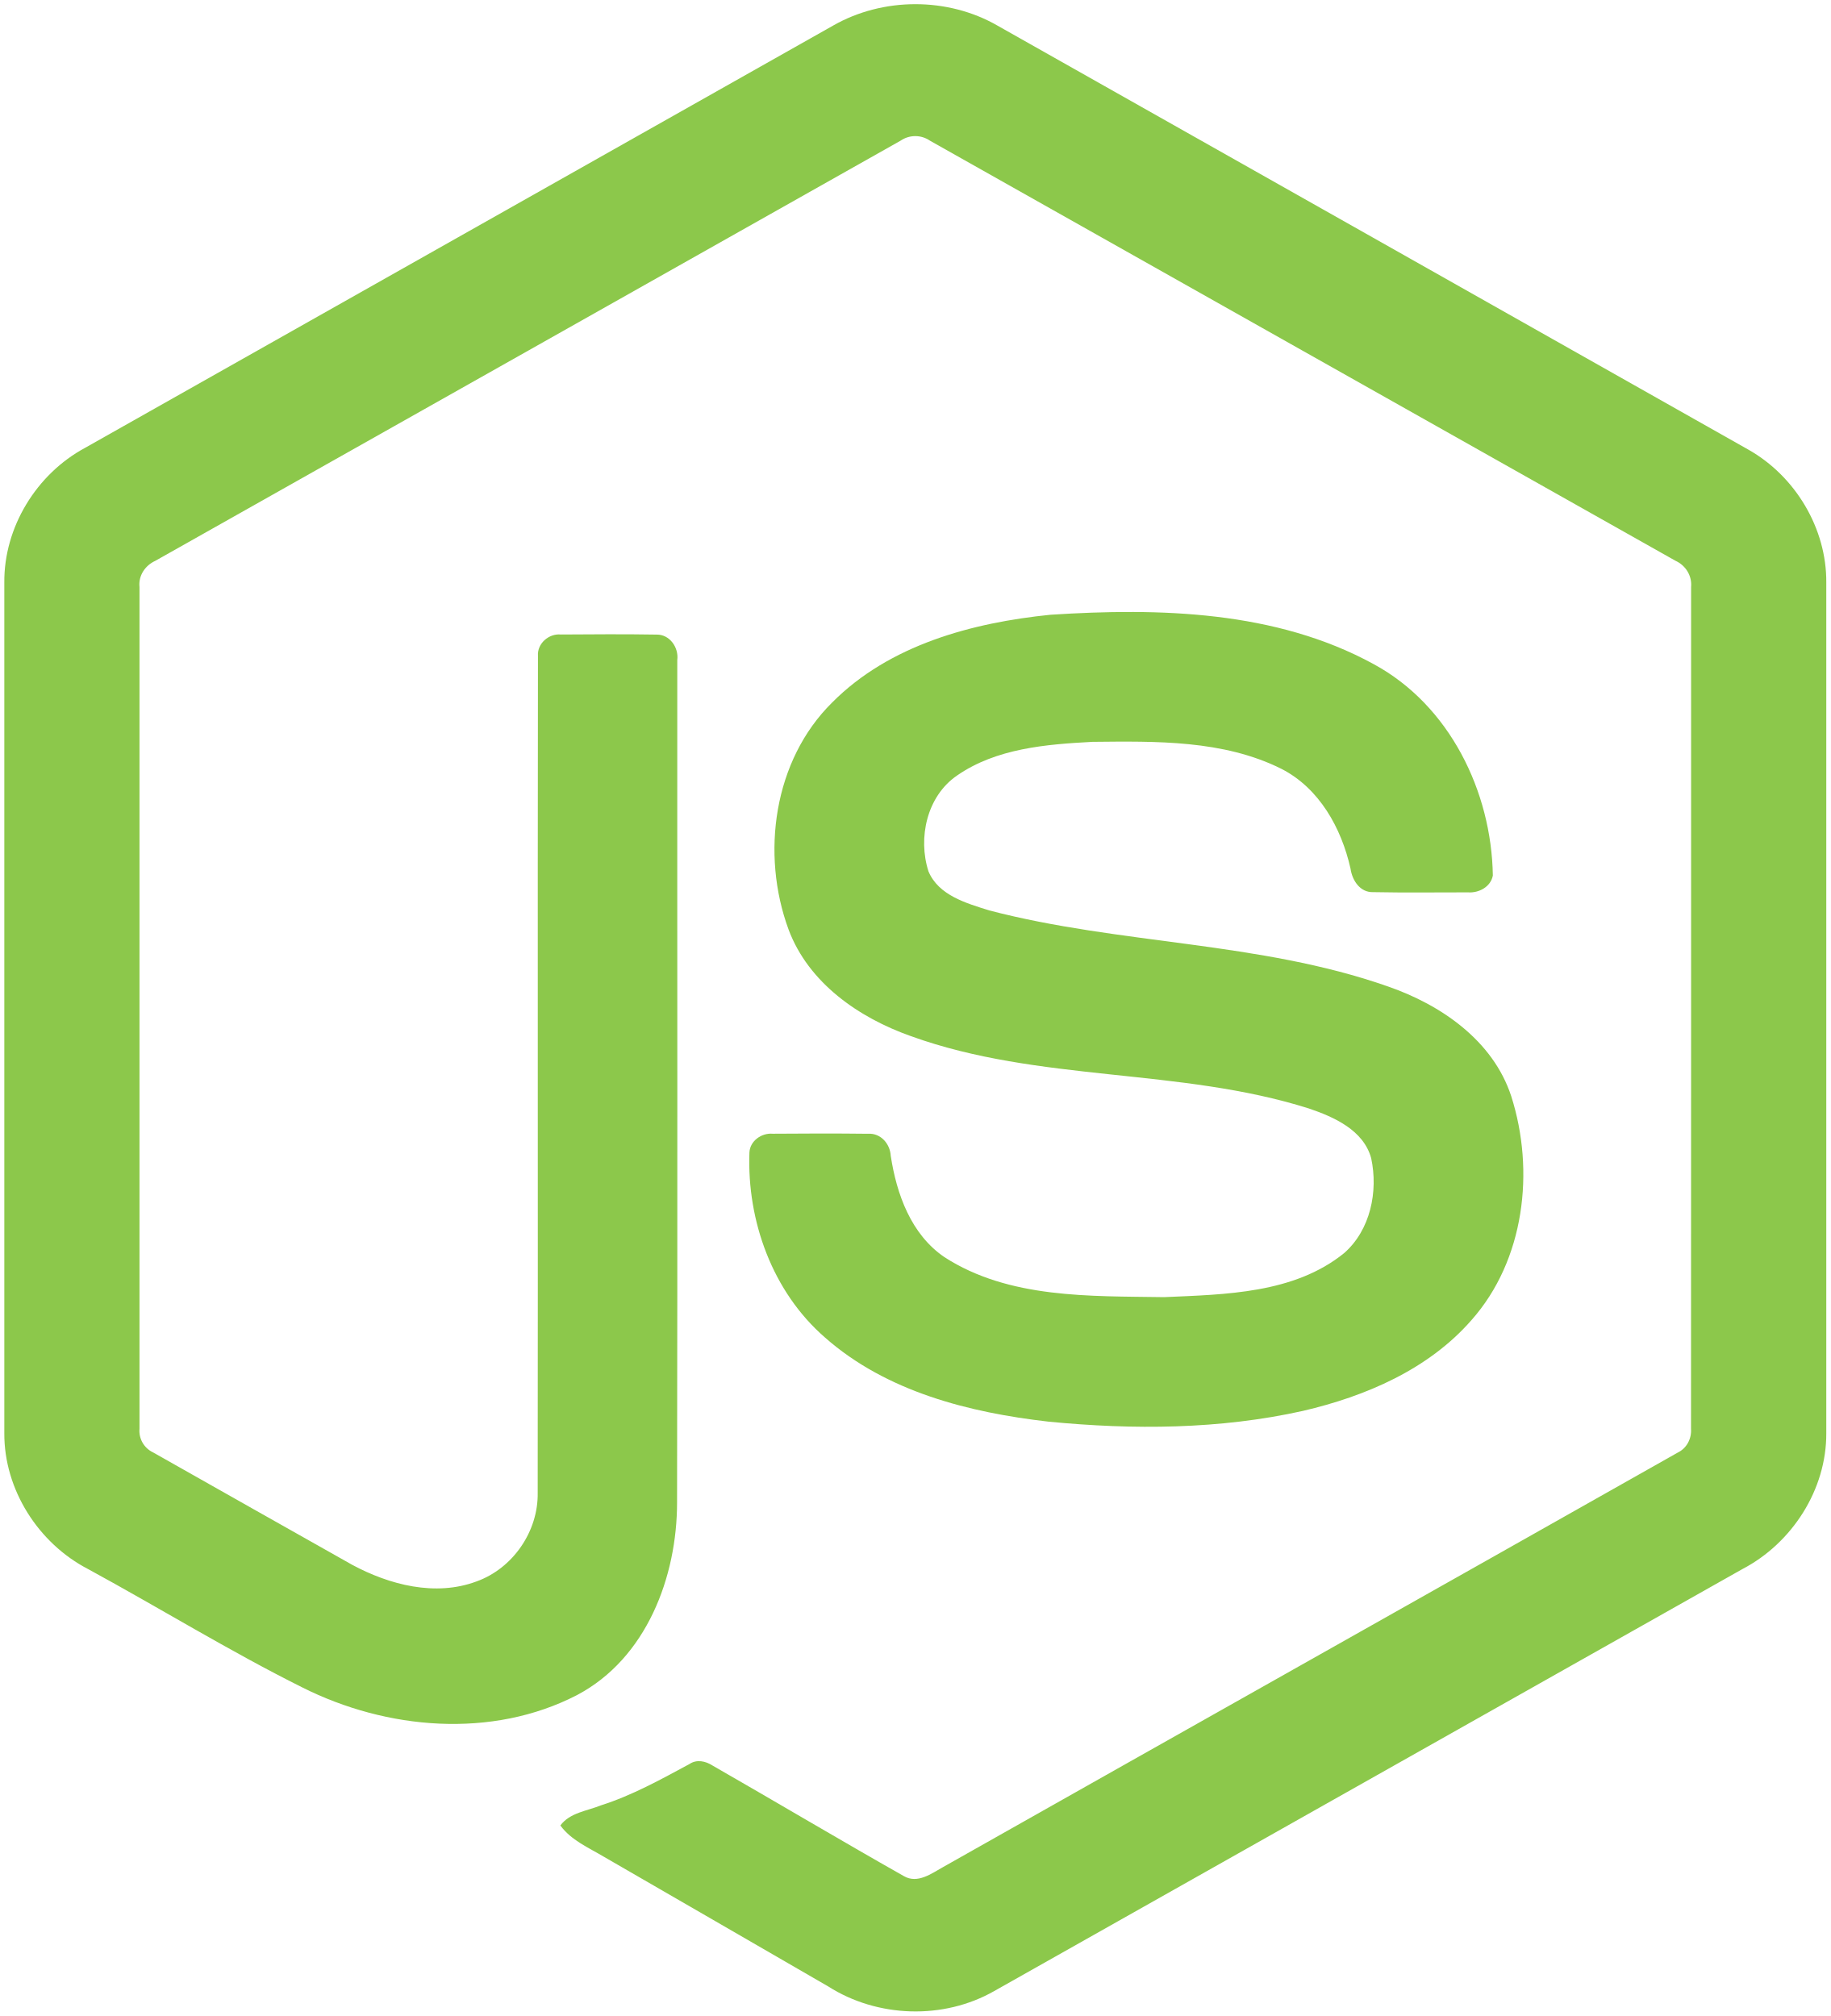
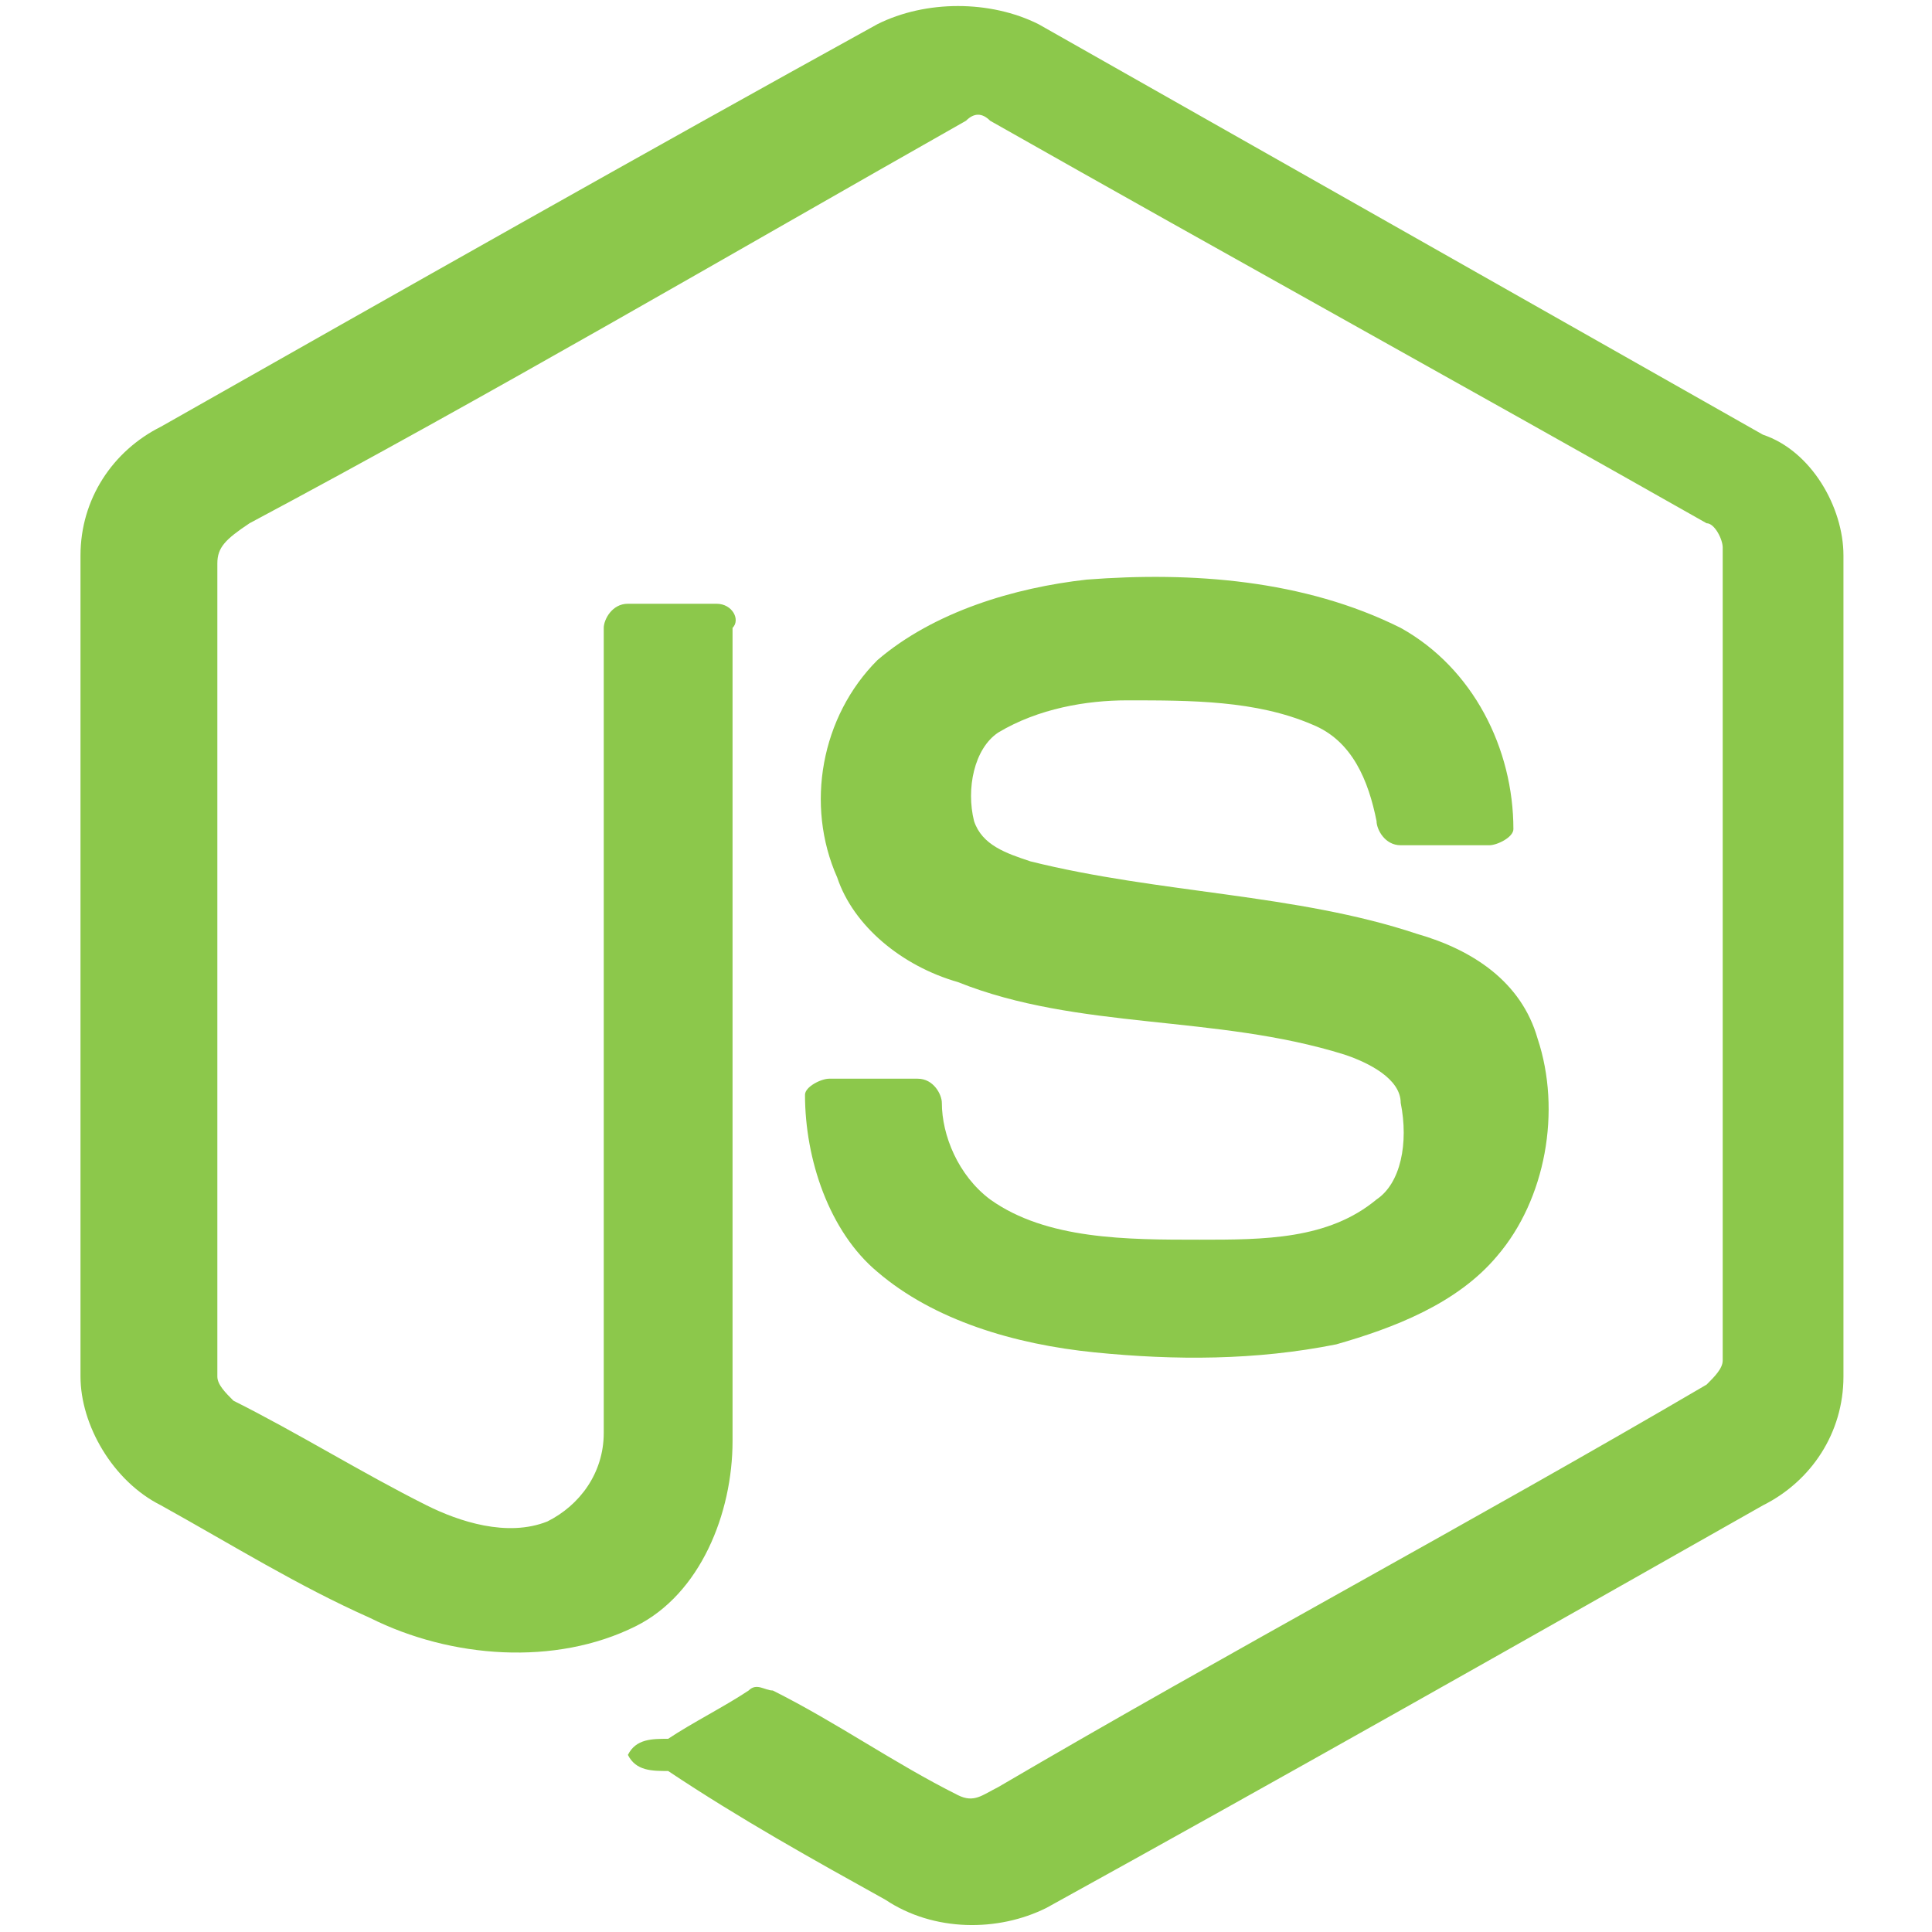
- <svg xmlns="http://www.w3.org/2000/svg" width="2270" height="2500" viewBox="0 0 256 282" preserveAspectRatio="xMinYMin meet">
-   <g fill="#8CC84B">
-     <path d="M116.504 3.58c6.962-3.985 16.03-4.003 22.986 0 34.995 19.774 70.001 39.517 104.99 59.303 6.581 3.707 10.983 11.031 10.916 18.614v118.968c.049 7.897-4.788 15.396-11.731 19.019-34.88 19.665-69.742 39.354-104.616 59.019-7.106 4.063-16.356 3.75-23.24-.646-10.457-6.062-20.932-12.094-31.39-18.15-2.137-1.274-4.546-2.288-6.055-4.36 1.334-1.798 3.719-2.022 5.657-2.807 4.365-1.388 8.374-3.616 12.384-5.778 1.014-.694 2.252-.428 3.224.193 8.942 5.127 17.805 10.403 26.777 15.481 1.914 1.105 3.852-.362 5.488-1.274 34.228-19.345 68.498-38.617 102.72-57.968 1.268-.61 1.969-1.956 1.866-3.345.024-39.245.006-78.497.012-117.742.145-1.576-.767-3.025-2.192-3.67-34.759-19.575-69.5-39.18-104.253-58.76a3.621 3.621 0 0 0-4.094-.006C91.2 39.257 56.465 58.88 21.712 78.454c-1.42.646-2.373 2.071-2.204 3.653.006 39.245 0 78.497 0 117.748a3.329 3.329 0 0 0 1.89 3.303c9.274 5.259 18.56 10.481 27.84 15.722 5.228 2.814 11.647 4.486 17.407 2.33 5.083-1.823 8.646-7.01 8.549-12.407.048-39.016-.024-78.038.036-117.048-.127-1.732 1.516-3.163 3.2-3 4.456-.03 8.918-.06 13.374.012 1.86-.042 3.14 1.823 2.91 3.568-.018 39.263.048 78.527-.03 117.79.012 10.464-4.287 21.85-13.966 26.97-11.924 6.177-26.662 4.867-38.442-1.056-10.198-5.09-19.93-11.097-29.947-16.55C5.368 215.886.555 208.357.604 200.466V81.497c-.073-7.74 4.504-15.197 11.29-18.85C46.768 42.966 81.636 23.27 116.504 3.58z" />
-     <path d="M146.928 85.99c15.21-.979 31.493-.58 45.18 6.913 10.597 5.742 16.472 17.793 16.659 29.566-.296 1.588-1.956 2.464-3.472 2.355-4.413-.006-8.827.06-13.24-.03-1.872.072-2.96-1.654-3.195-3.309-1.268-5.633-4.34-11.212-9.642-13.929-8.139-4.075-17.576-3.87-26.451-3.785-6.479.344-13.446.905-18.935 4.715-4.214 2.886-5.494 8.712-3.99 13.404 1.418 3.369 5.307 4.456 8.489 5.458 18.33 4.794 37.754 4.317 55.734 10.626 7.444 2.572 14.726 7.572 17.274 15.366 3.333 10.446 1.872 22.932-5.56 31.318-6.027 6.901-14.805 10.657-23.56 12.697-11.647 2.597-23.734 2.663-35.562 1.51-11.122-1.268-22.696-4.19-31.282-11.768-7.342-6.375-10.928-16.308-10.572-25.895.085-1.619 1.697-2.748 3.248-2.615 4.444-.036 8.888-.048 13.332.006 1.775-.127 3.091 1.407 3.182 3.08.82 5.367 2.837 11 7.517 14.182 9.032 5.827 20.365 5.428 30.707 5.591 8.568-.38 18.186-.495 25.178-6.158 3.689-3.23 4.782-8.634 3.785-13.283-1.08-3.925-5.186-5.754-8.712-6.95-18.095-5.724-37.736-3.647-55.656-10.12-7.275-2.571-14.31-7.432-17.105-14.906-3.9-10.578-2.113-23.662 6.098-31.765 8.006-8.06 19.563-11.164 30.551-12.275z" />
-   </g>
+ <svg xmlns="http://www.w3.org/2000/svg" version="1.1" id="Layer_1" x="0px" y="0px" viewBox="0 0 24 24" style="enable-background:new 0 0 24 24;" xml:space="preserve">
+   <style type="text/css">
+ 	.st0{fill:#8CC84B;}
+ </style>
+   <path class="st0" d="M22.9,6.9v10.2c0,0.7-0.4,1.3-1,1.6c-3,1.7-6,3.4-8.9,5c-0.6,0.3-1.4,0.3-2-0.1c-0.9-0.5-1.8-1-2.7-1.6 C8.1,22,7.9,22,7.8,21.8c0.1-0.2,0.3-0.2,0.5-0.2C8.6,21.4,9,21.2,9.3,21c0.1-0.1,0.2,0,0.3,0c0.8,0.4,1.5,0.9,2.3,1.3 c0.2,0.1,0.3,0,0.5-0.1c2.9-1.7,5.9-3.3,8.8-5c0.1-0.1,0.2-0.2,0.2-0.3c0-3.4,0-6.7,0-10.1c0-0.1-0.1-0.3-0.2-0.3 c-3-1.7-5.9-3.3-8.9-5c-0.1-0.1-0.2-0.1-0.3,0c-3,1.7-5.9,3.4-8.9,5C2.8,6.7,2.7,6.8,2.7,7c0,3.4,0,6.7,0,10.1 c0,0.1,0.1,0.2,0.2,0.3c0.8,0.4,1.6,0.9,2.4,1.3c0.4,0.2,1,0.4,1.5,0.2c0.4-0.2,0.7-0.6,0.7-1.1c0-3.3,0-6.7,0-10 c0-0.1,0.1-0.3,0.3-0.3c0.4,0,0.8,0,1.1,0c0.2,0,0.3,0.2,0.2,0.3c0,3.4,0,6.7,0,10.1c0,0.9-0.4,1.9-1.2,2.3c-1,0.5-2.3,0.4-3.3-0.1 c-0.9-0.4-1.7-0.9-2.6-1.4c-0.6-0.3-1-1-1-1.6V6.9c0-0.7,0.4-1.3,1-1.6c3-1.7,6-3.4,8.9-5c0.6-0.3,1.4-0.3,2,0c3,1.7,6,3.4,9,5.1 C22.5,5.6,22.9,6.3,22.9,6.9z M17.1,14.9c-0.6,0.5-1.4,0.5-2.2,0.5c-0.9,0-1.9,0-2.6-0.5c-0.4-0.3-0.6-0.8-0.6-1.2 c0-0.1-0.1-0.3-0.3-0.3c-0.4,0-0.8,0-1.1,0c-0.1,0-0.3,0.1-0.3,0.2c0,0.8,0.3,1.7,0.9,2.2c0.7,0.6,1.7,0.9,2.7,1c1,0.1,2,0.1,3-0.1 c0.7-0.2,1.5-0.5,2-1.1c0.6-0.7,0.8-1.8,0.5-2.7c-0.2-0.7-0.8-1.1-1.5-1.3c-1.5-0.5-3.2-0.5-4.8-0.9c-0.3-0.1-0.6-0.2-0.7-0.5 c-0.1-0.4,0-0.9,0.3-1.1c0.5-0.3,1.1-0.4,1.6-0.4c0.8,0,1.6,0,2.3,0.3c0.5,0.2,0.7,0.7,0.8,1.2c0,0.1,0.1,0.3,0.3,0.3 c0.4,0,0.8,0,1.1,0c0.1,0,0.3-0.1,0.3-0.2c0-1-0.5-2-1.4-2.5c-1.2-0.6-2.6-0.7-3.9-0.6l0,0c-0.9,0.1-1.9,0.4-2.6,1 c-0.7,0.7-0.9,1.8-0.5,2.7c0.2,0.6,0.8,1.1,1.5,1.3c1.5,0.6,3.2,0.4,4.8,0.9c0.3,0.1,0.7,0.3,0.7,0.6C17.5,14.2,17.4,14.7,17.1,14.9 z" />
</svg>
